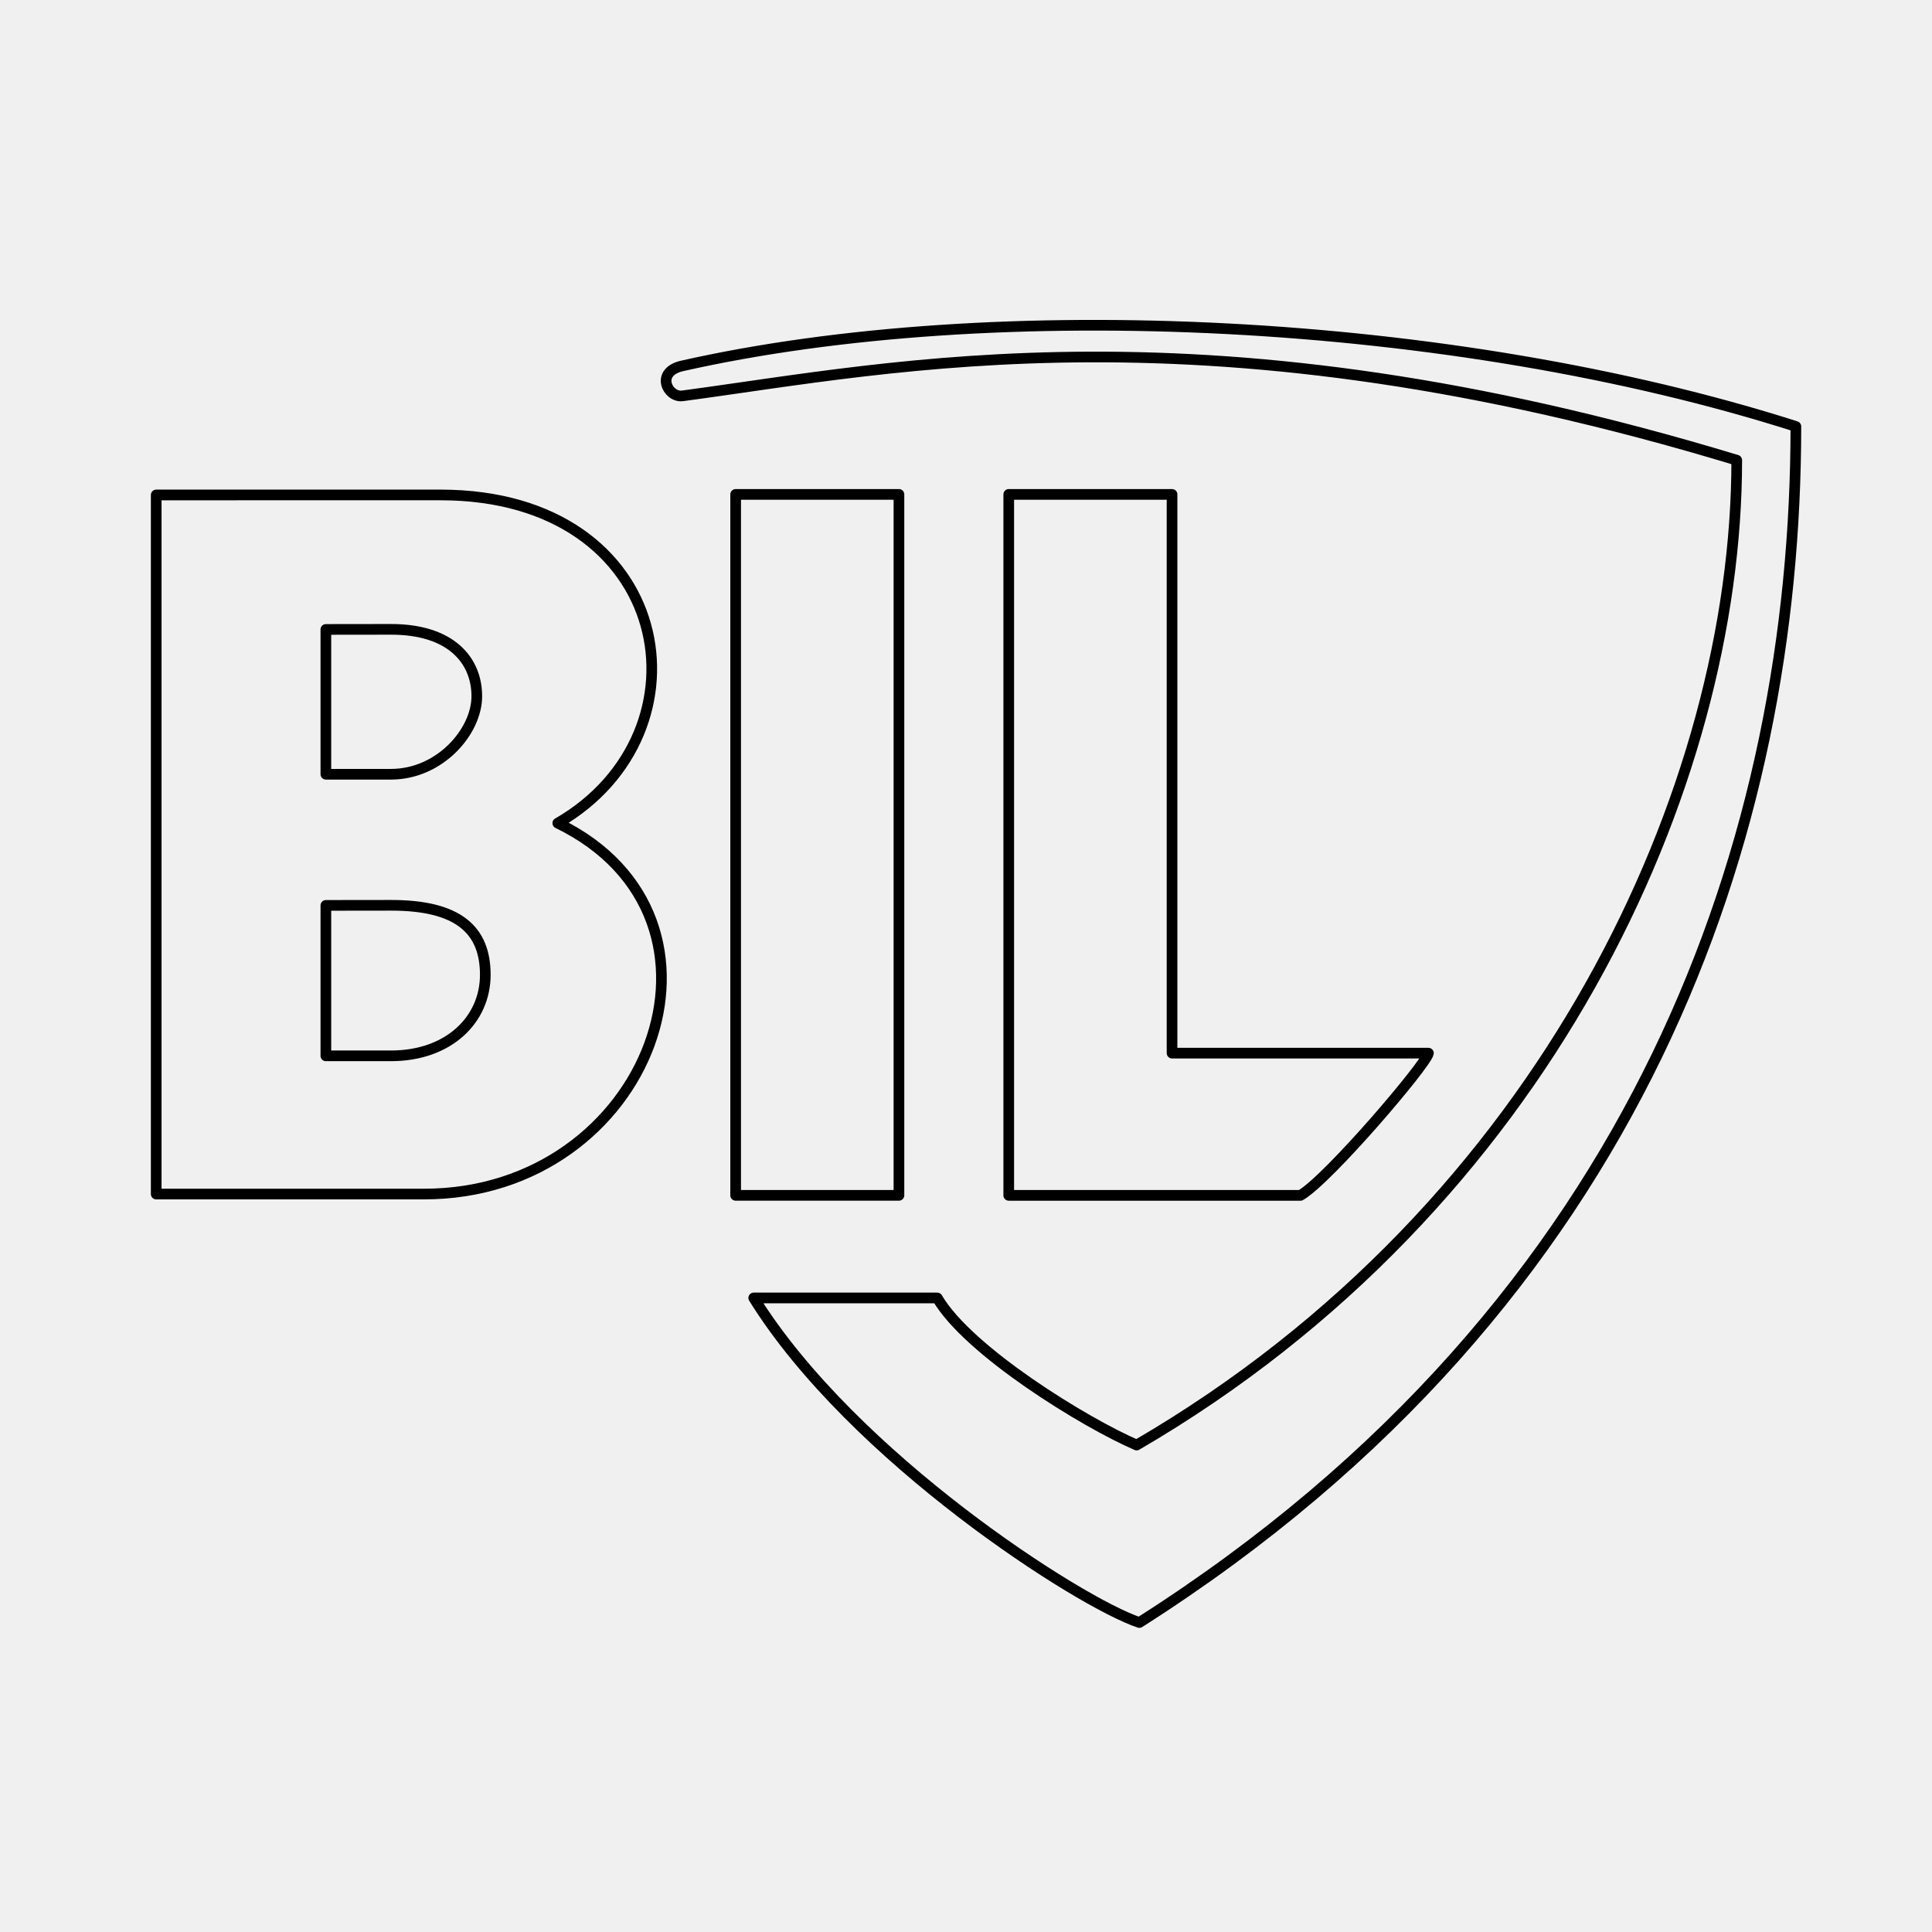
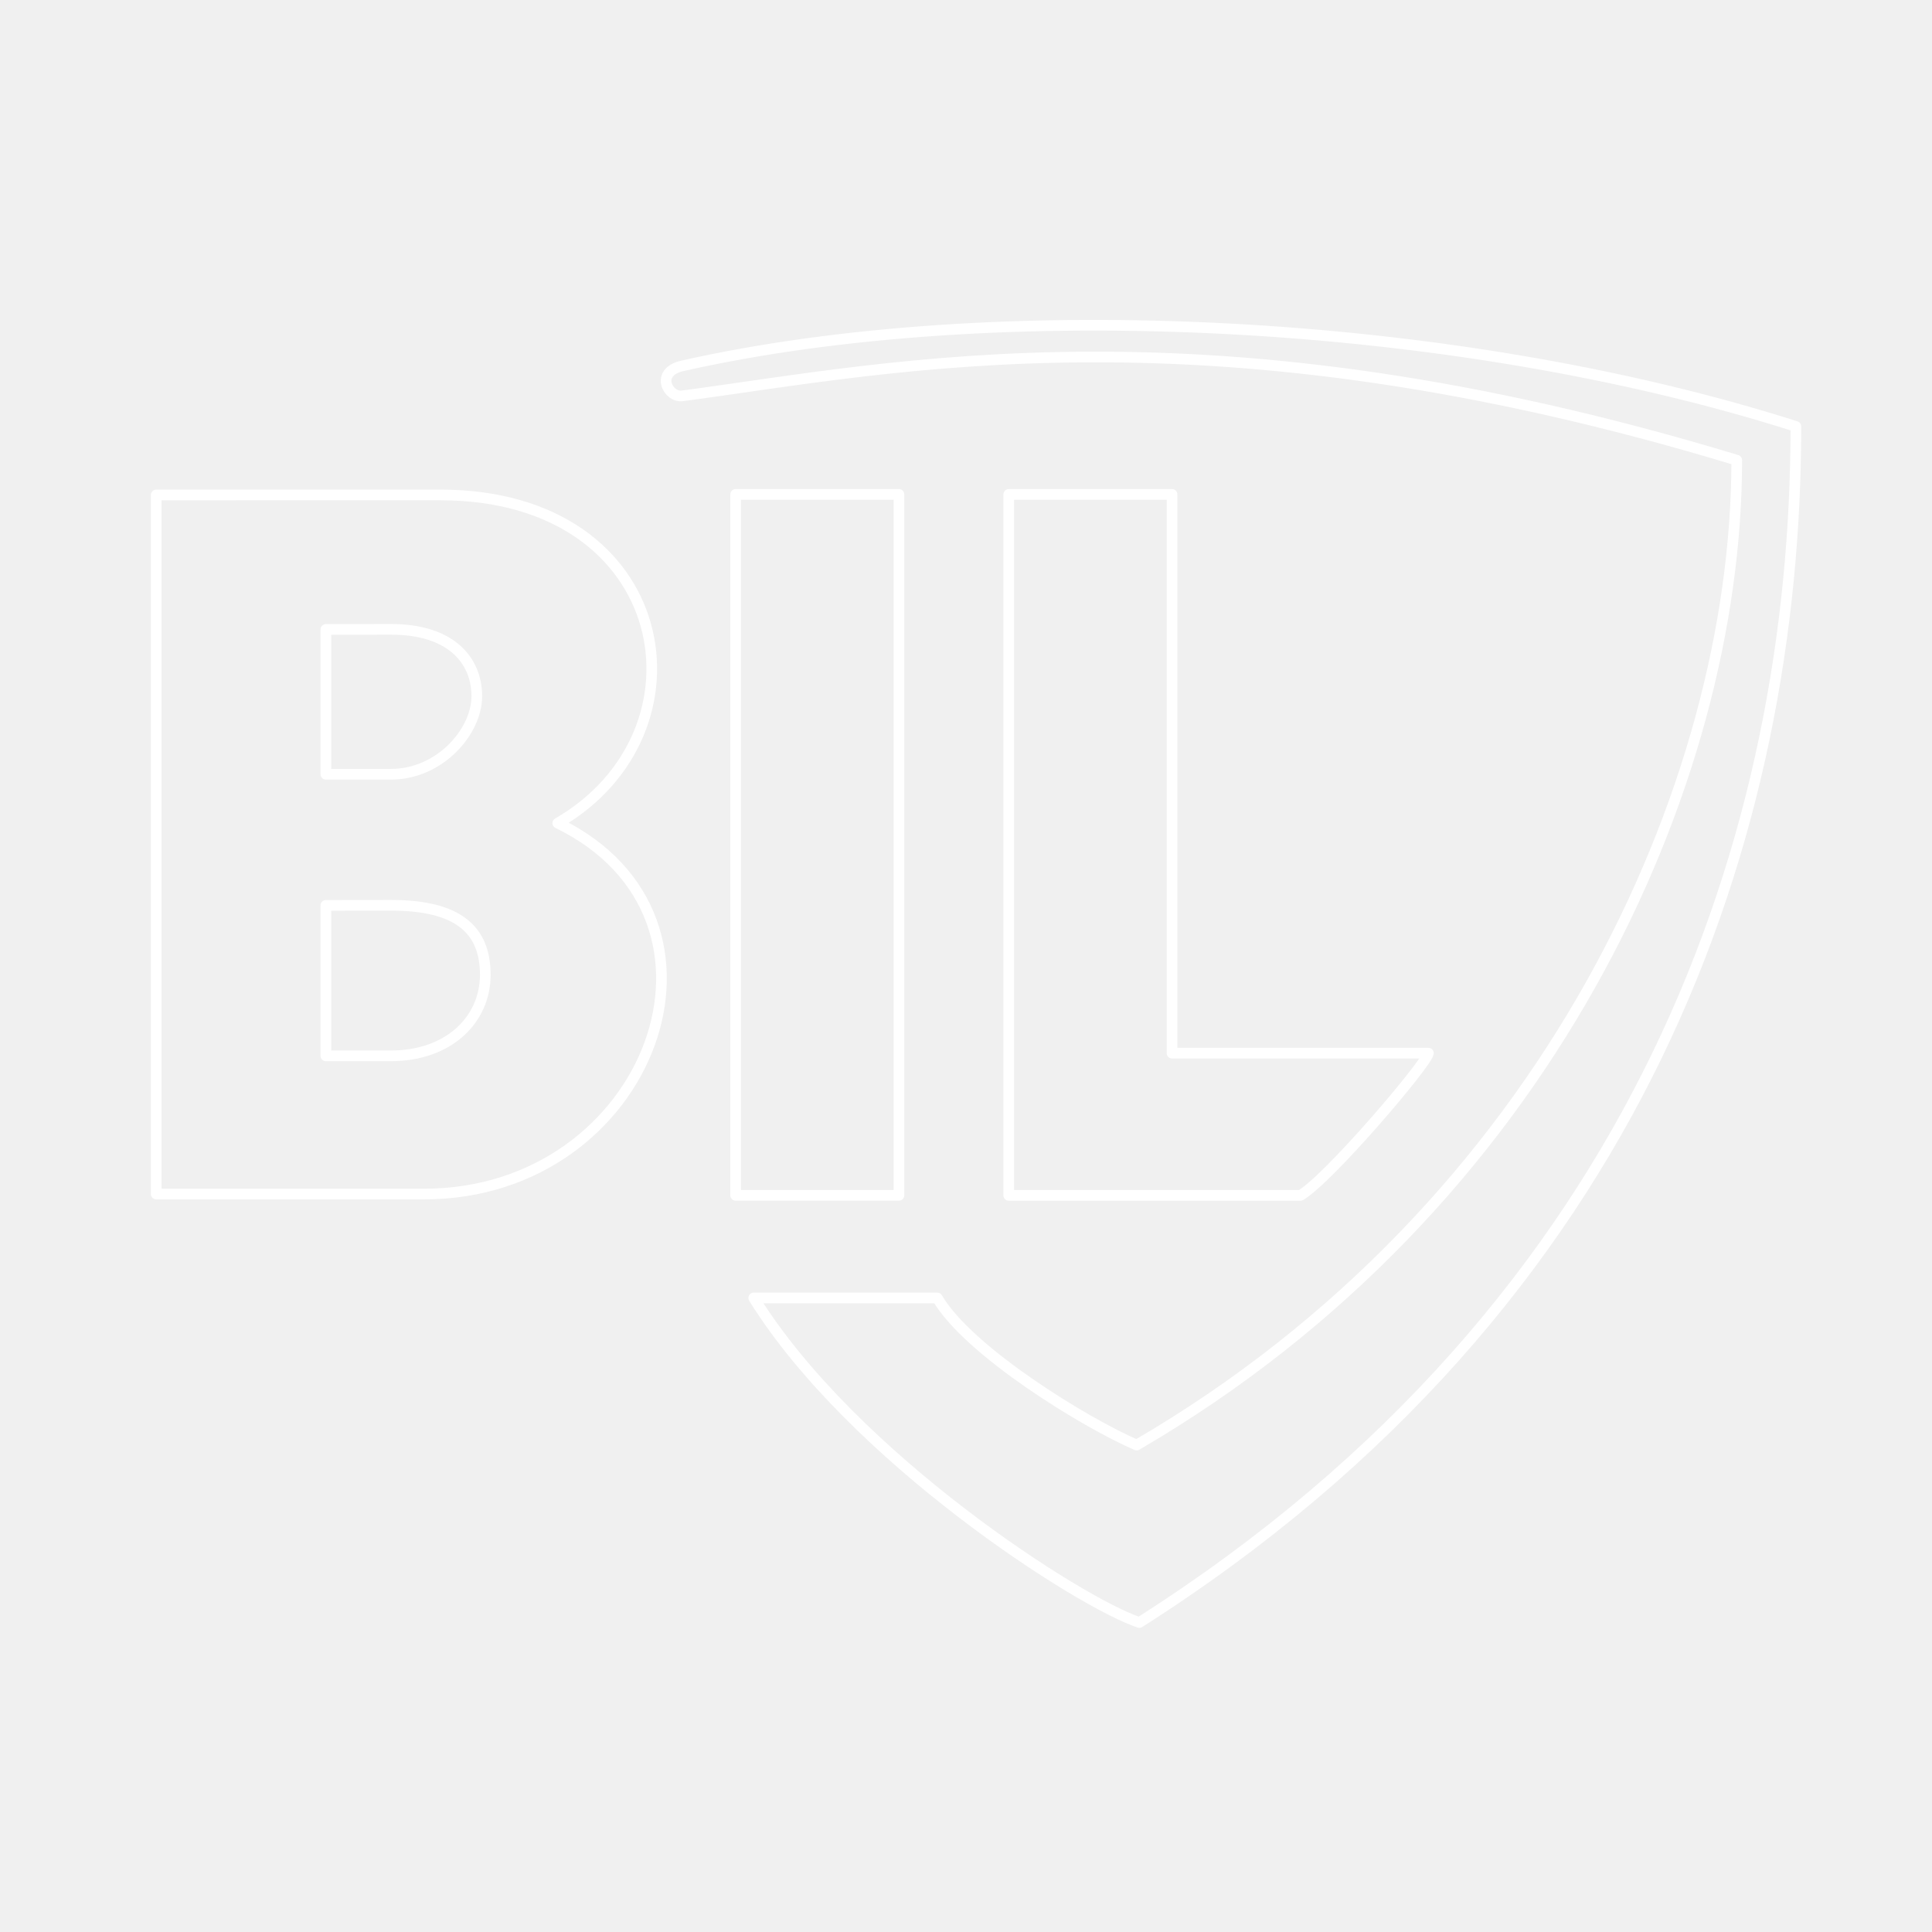
<svg xmlns="http://www.w3.org/2000/svg" width="48mm" height="48mm" viewBox="0 0 48 48" version="1.1" id="svg1" xml:space="preserve">
  <defs id="defs1" />
  <g id="layer1">
-     <path style="fill:none;stroke:#000000;stroke-width:0.265;stroke-linecap:round;stroke-linejoin:round;stroke-opacity:1;stroke-dasharray:none" d="m 3.881,12.297 v 17.369 l 6.658,-3.22e-4 c 5.618,-2.72e-4 8.197,-6.846 3.319,-9.215 3.907,-2.256 2.895,-8.154 -2.914,-8.154 z" id="path1" />
-     <path style="fill:none;stroke:#000000;stroke-width:0.265;stroke-linecap:round;stroke-linejoin:round;stroke-opacity:1;stroke-dasharray:none" d="m 8.096,22.494 v 3.738 h 1.618 c 1.432,0 2.343,-0.898 2.343,-2.013 0,-1.115 -0.669,-1.729 -2.343,-1.727 z" id="path2" />
-     <path style="fill:none;stroke:#000000;stroke-width:0.265;stroke-linecap:round;stroke-linejoin:round;stroke-opacity:1;stroke-dasharray:none" d="m 8.096,15.638 v 3.598 h 1.618 c 1.211,0 2.132,-1.059 2.132,-1.938 0,-0.879 -0.626,-1.663 -2.132,-1.662 z" id="path3" />
-     <rect style="fill:none;stroke:#000000;stroke-width:0.265;stroke-linecap:round;stroke-linejoin:round;stroke-opacity:1;stroke-dasharray:none" id="rect3" width="4.057" height="17.415" x="18.277" y="12.283" />
-     <path id="rect4" style="fill:none;stroke:#000000;stroke-width:0.265;stroke-linecap:round;stroke-linejoin:round;stroke-opacity:1;stroke-dasharray:none" d="m 25.062,12.283 h 4.057 v 13.882 l 6.37,5.78e-4 c -0.046,0.269 -2.477,3.122 -3.178,3.533 h -7.249 z" />
-     <path style="fill:none;stroke:#000000;stroke-width:0.265;stroke-linecap:round;stroke-linejoin:round;stroke-opacity:1;stroke-dasharray:none" d="m 18.726,32.247 c 2.464,3.965 8.105,7.576 9.581,8.064 C 40.856,32.33 44.618,20.628 44.618,10.595 36.098,7.877 24.697,7.342 16.947,9.091 c -0.677,0.153 -0.361,0.793 0.009,0.744 5.32,-0.71 13.017,-2.398 26.193,1.598 0,8.084 -4.727,18.54 -14.909,24.469 -1.272,-0.547 -4.179,-2.329 -4.954,-3.655 z" id="path4" />
+     <path style="fill:none;stroke:#ffffff;stroke-width:0.265;stroke-linecap:round;stroke-linejoin:round;stroke-opacity:1;stroke-dasharray:none" d="m 3.881,12.297 v 17.369 l 6.658,-3.22e-4 c 5.618,-2.72e-4 8.197,-6.846 3.319,-9.215 3.907,-2.256 2.895,-8.154 -2.914,-8.154 z" id="path1" />
+     <path style="fill:none;stroke:#ffffff;stroke-width:0.265;stroke-linecap:round;stroke-linejoin:round;stroke-opacity:1;stroke-dasharray:none" d="m 8.096,22.494 v 3.738 h 1.618 c 1.432,0 2.343,-0.898 2.343,-2.013 0,-1.115 -0.669,-1.729 -2.343,-1.727 z" id="path2" />
+     <path style="fill:none;stroke:#ffffff;stroke-width:0.265;stroke-linecap:round;stroke-linejoin:round;stroke-opacity:1;stroke-dasharray:none" d="m 8.096,15.638 v 3.598 h 1.618 c 1.211,0 2.132,-1.059 2.132,-1.938 0,-0.879 -0.626,-1.663 -2.132,-1.662 z" id="path3" />
+     <rect style="fill:none;stroke:#ffffff;stroke-width:0.265;stroke-linecap:round;stroke-linejoin:round;stroke-opacity:1;stroke-dasharray:none" id="rect3" width="4.057" height="17.415" x="18.277" y="12.283" />
+     <path id="rect4" style="fill:none;stroke:#ffffff;stroke-width:0.265;stroke-linecap:round;stroke-linejoin:round;stroke-opacity:1;stroke-dasharray:none" d="m 25.062,12.283 h 4.057 v 13.882 l 6.37,5.78e-4 c -0.046,0.269 -2.477,3.122 -3.178,3.533 h -7.249 z" />
+     <path style="fill:none;stroke:#ffffff;stroke-width:0.265;stroke-linecap:round;stroke-linejoin:round;stroke-opacity:1;stroke-dasharray:none" d="m 18.726,32.247 c 2.464,3.965 8.105,7.576 9.581,8.064 C 40.856,32.33 44.618,20.628 44.618,10.595 36.098,7.877 24.697,7.342 16.947,9.091 c -0.677,0.153 -0.361,0.793 0.009,0.744 5.32,-0.71 13.017,-2.398 26.193,1.598 0,8.084 -4.727,18.54 -14.909,24.469 -1.272,-0.547 -4.179,-2.329 -4.954,-3.655 z" id="path4" />
  </g>
</svg>
